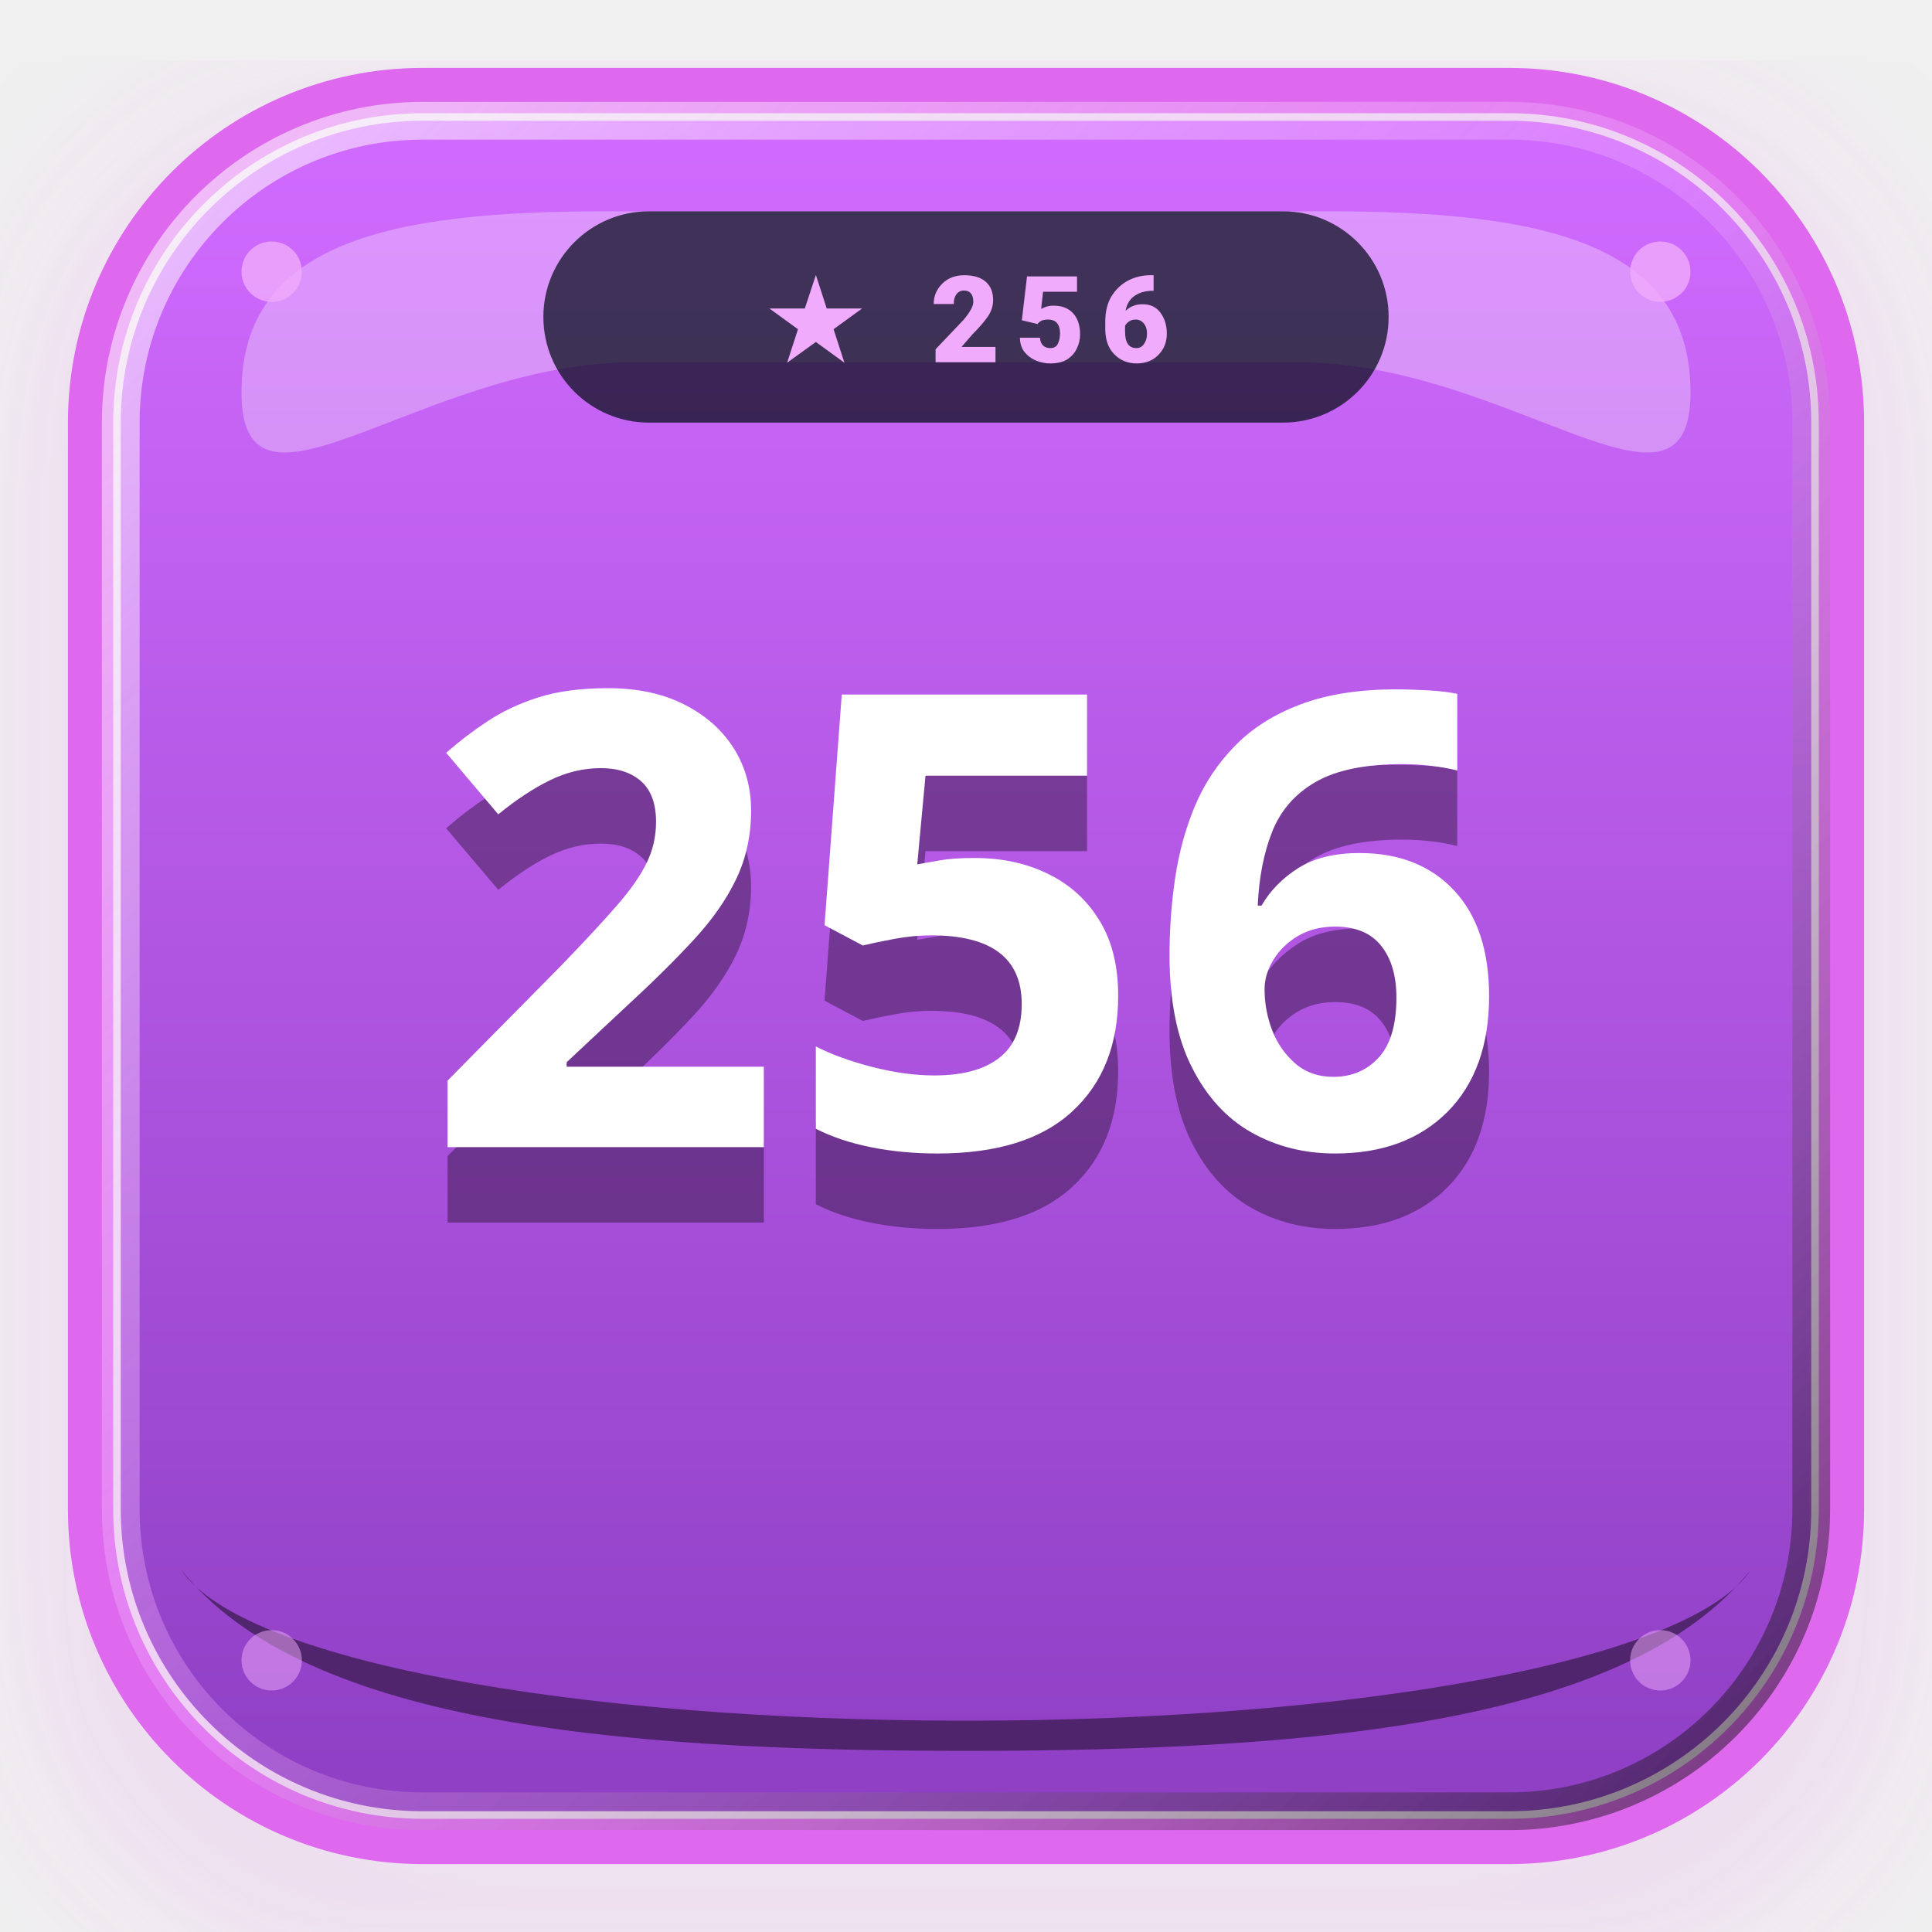
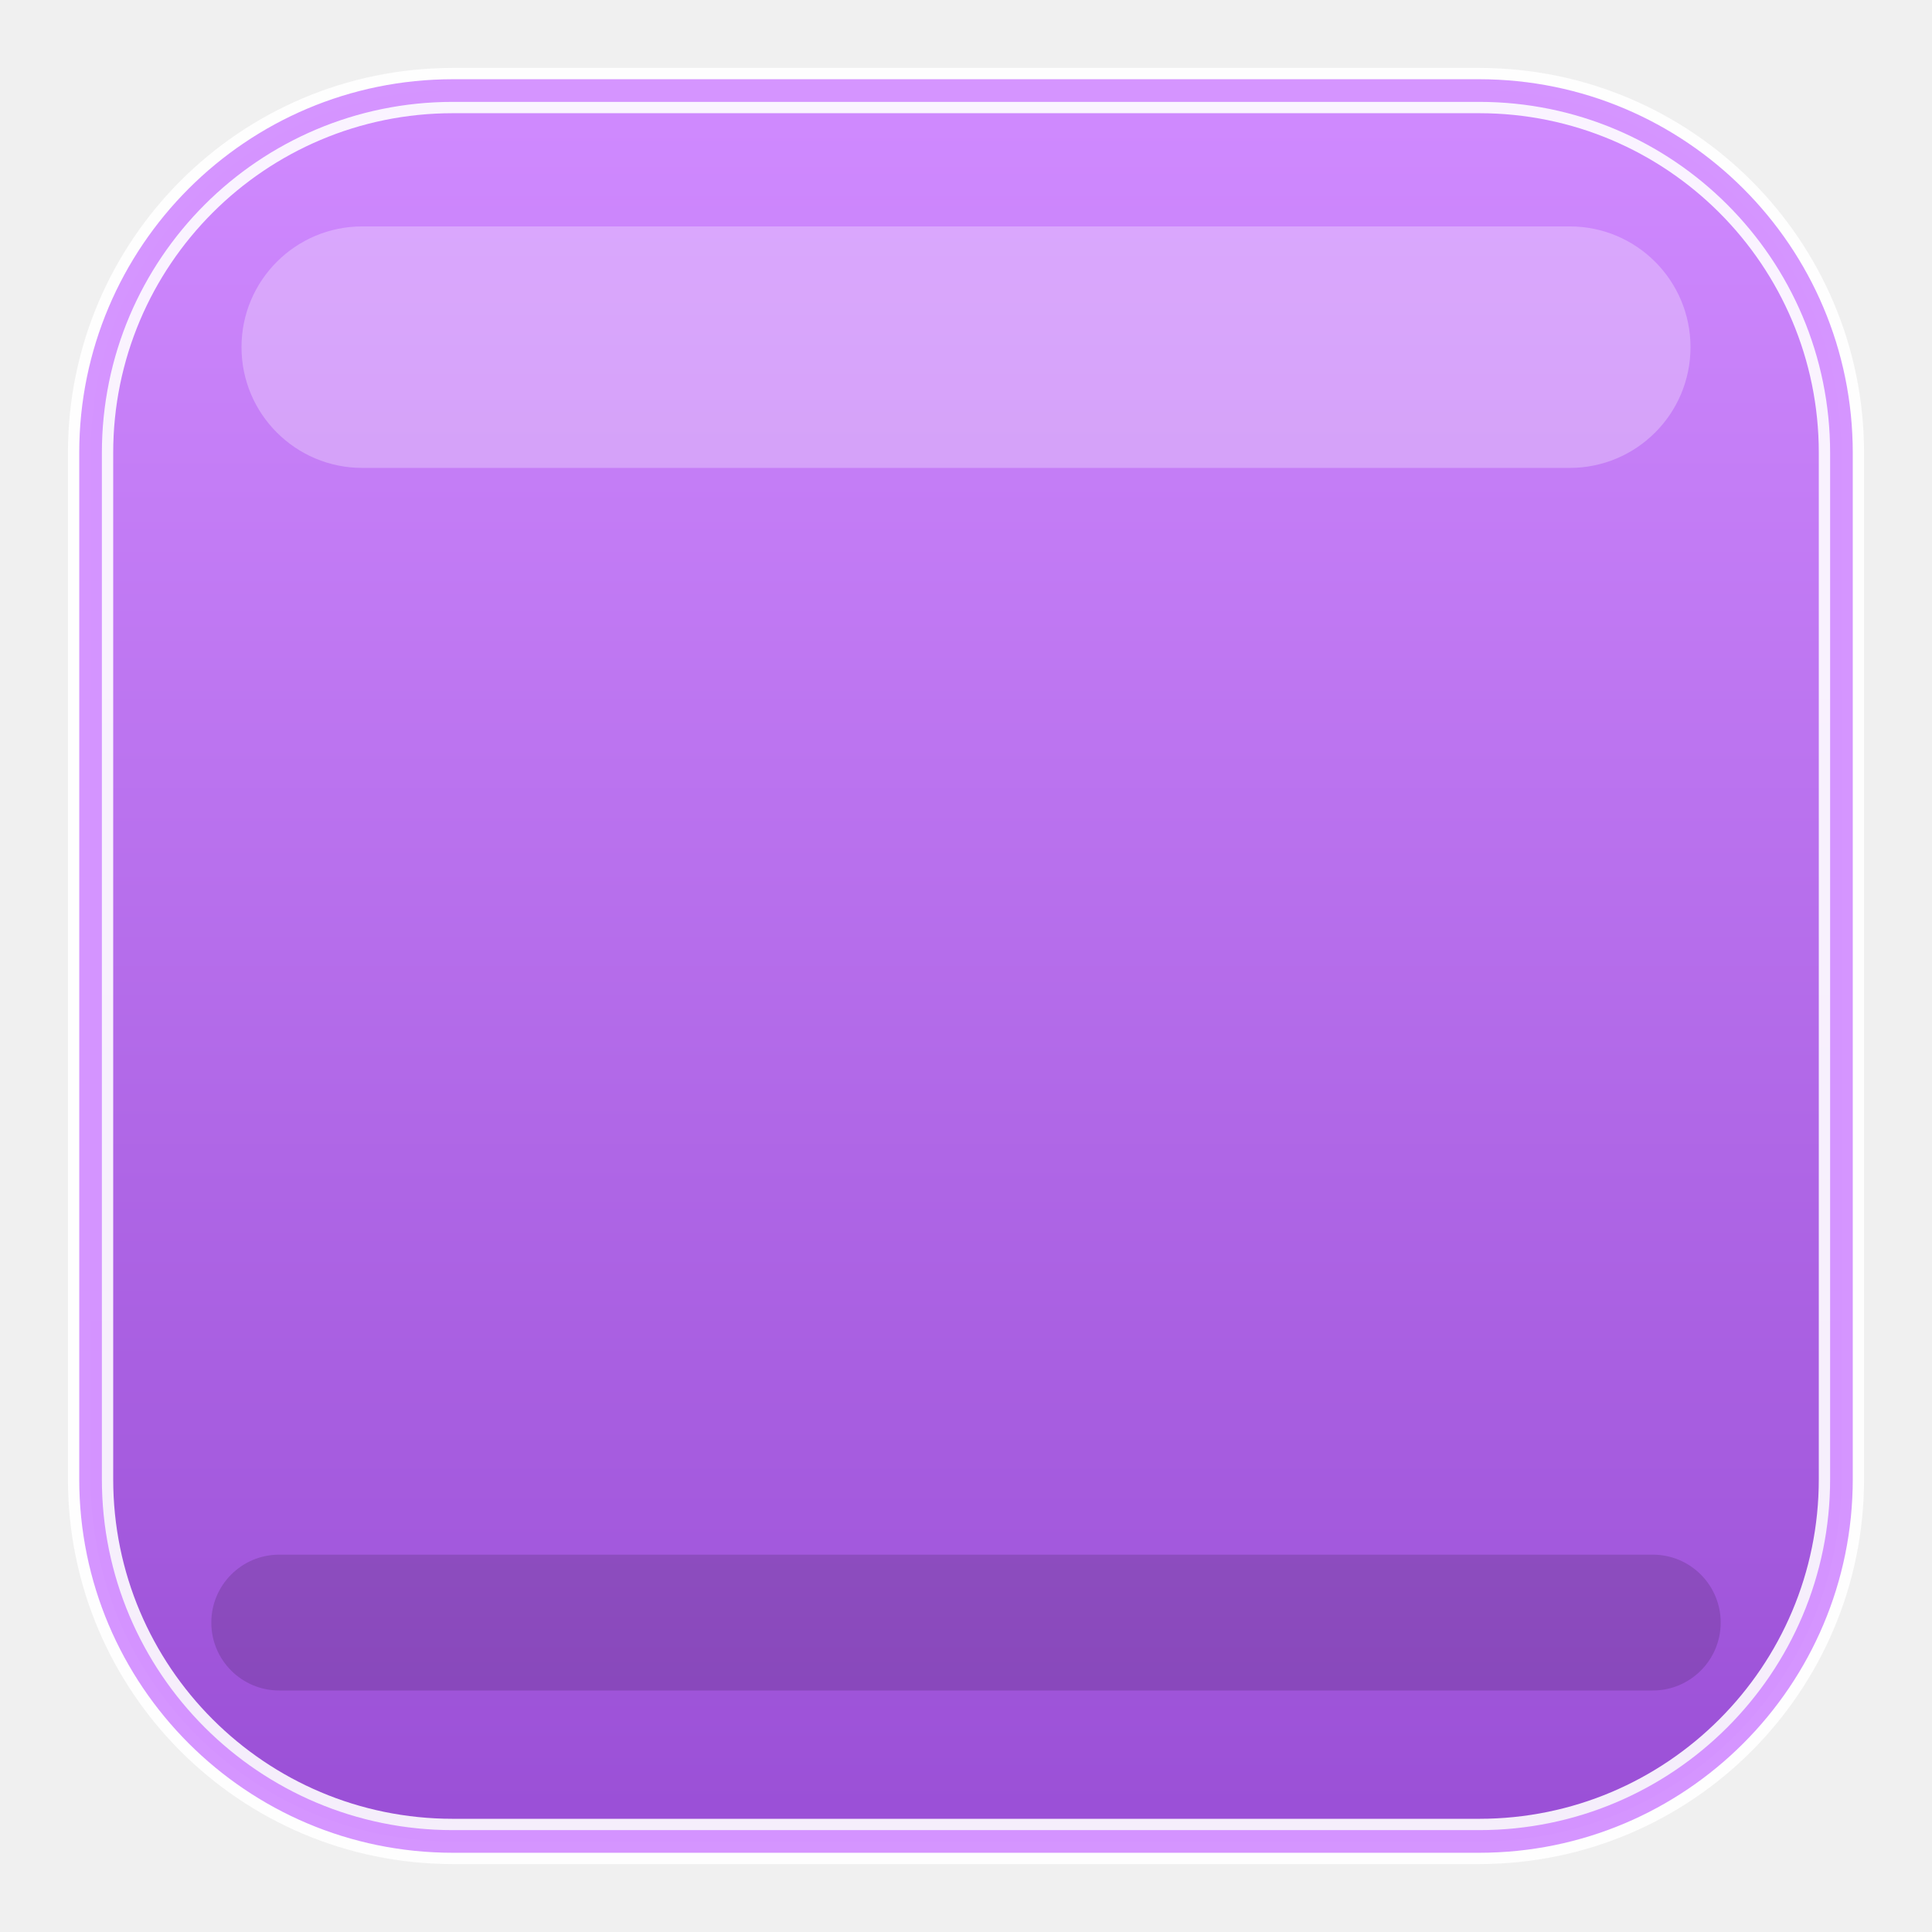
<svg xmlns="http://www.w3.org/2000/svg" viewBox="0 0 128 128" width="128" height="128">
  <defs>
-     <linearGradient id="grad-256" x1="0" y1="0" x2="0" y2="1">
-       <stop offset="0%" stop-color="#d16bff" />
-       <stop offset="100%" stop-color="#8e3fc4" />
+     <linearGradient id="grad-256" x1="0.3" y1="0" x2="0.3" y2="1">
+       <stop offset="0%" stop-color="#d08aff" />
+       <stop offset="100%" stop-color="#9a4fd6" />
    </linearGradient>
-     <linearGradient id="bevel-256" x1="0" y1="0" x2="1" y2="1">
-       <stop offset="0%" stop-color="#ffffff" stop-opacity="0.6" />
-       <stop offset="50%" stop-color="#f0abfc" stop-opacity="0.3" />
-       <stop offset="100%" stop-color="#000000" stop-opacity="0.5" />
-     </linearGradient>
-     <filter id="glow-256" x="-20%" y="-20%" width="140%" height="140%">
-       <feDropShadow dx="0" dy="4" stdDeviation="6" flood-color="#d946ef" flood-opacity="0.6" />
-     </filter>
-     <filter id="shadow-256" x="-10%" y="-10%" width="120%" height="130%">
-       <feDropShadow dx="0" dy="5" stdDeviation="4" flood-color="#050814" flood-opacity="0.7" />
-     </filter>
  </defs>
-   <rect x="8" y="10" width="112" height="112" rx="20" fill="none" filter="url(#shadow-256)" />
-   <rect x="6" y="6" width="116" height="116" rx="22" fill="none" stroke="#d946ef" stroke-width="3" filter="url(#glow-256)" opacity="0.8" />
-   <rect x="8" y="8" width="112" height="112" rx="20" fill="url(#grad-256)" stroke="url(#bevel-256)" stroke-width="2.5" />
-   <path d="M 16 26 C 16 16, 26 14, 40 14 L 88 14 C 102 14, 112 16, 112 26 C 112 36, 100 24, 86 24 L 42 24 C 28 24, 16 36, 16 26 Z" fill="#ffffff" opacity="0.3" />
-   <path d="M 12 104 C 20 114, 40 116, 64 116 C 88 116, 108 114, 116 104 C 112 110, 90 114, 64 114 C 38 114, 16 110, 12 104 Z" fill="#000000" opacity="0.45" />
-   <circle cx="18" cy="18" r="2" fill="#f0abfc" opacity="0.8" />
-   <circle cx="110" cy="18" r="2" fill="#f0abfc" opacity="0.8" />
-   <circle cx="18" cy="110" r="2" fill="#f0abfc" opacity="0.5" />
-   <circle cx="110" cy="110" r="2" fill="#f0abfc" opacity="0.5" />
-   <rect x="36" y="14" width="56" height="14" rx="7" fill="#0b1020" opacity="0.75" />
-   <text x="64" y="24" text-anchor="middle" font-family="'Segoe UI', Roboto, system-ui, sans-serif" font-weight="800" font-size="8" fill="#f0abfc" letter-spacing="1">★ 256</text>
-   <text x="64" y="78" text-anchor="middle" font-family="'Arial Black', Impact, 'Segoe UI Black', sans-serif" font-weight="900" font-size="42" fill="#000000" opacity="0.35" dy="3">256</text>
-   <text x="64" y="76" text-anchor="middle" font-family="'Arial Black', Impact, 'Segoe UI Black', sans-serif" font-weight="900" font-size="42" fill="#ffffff">256</text>
+   <rect x="6" y="6" width="116" height="116" rx="24" fill="url(#grad-256)" stroke="rgba(255,255,255,0.9)" stroke-width="3" />
+   <rect x="16" y="15" width="96" height="16" rx="8" fill="#ffffff" opacity="0.28" />
+   <rect x="14" y="103" width="100" height="9" rx="4.5" fill="#000000" opacity="0.14" />
+   <rect x="6" y="6" width="116" height="116" rx="24" fill="none" stroke="#d08aff" stroke-width="1.5" opacity="0.9" />
</svg>
